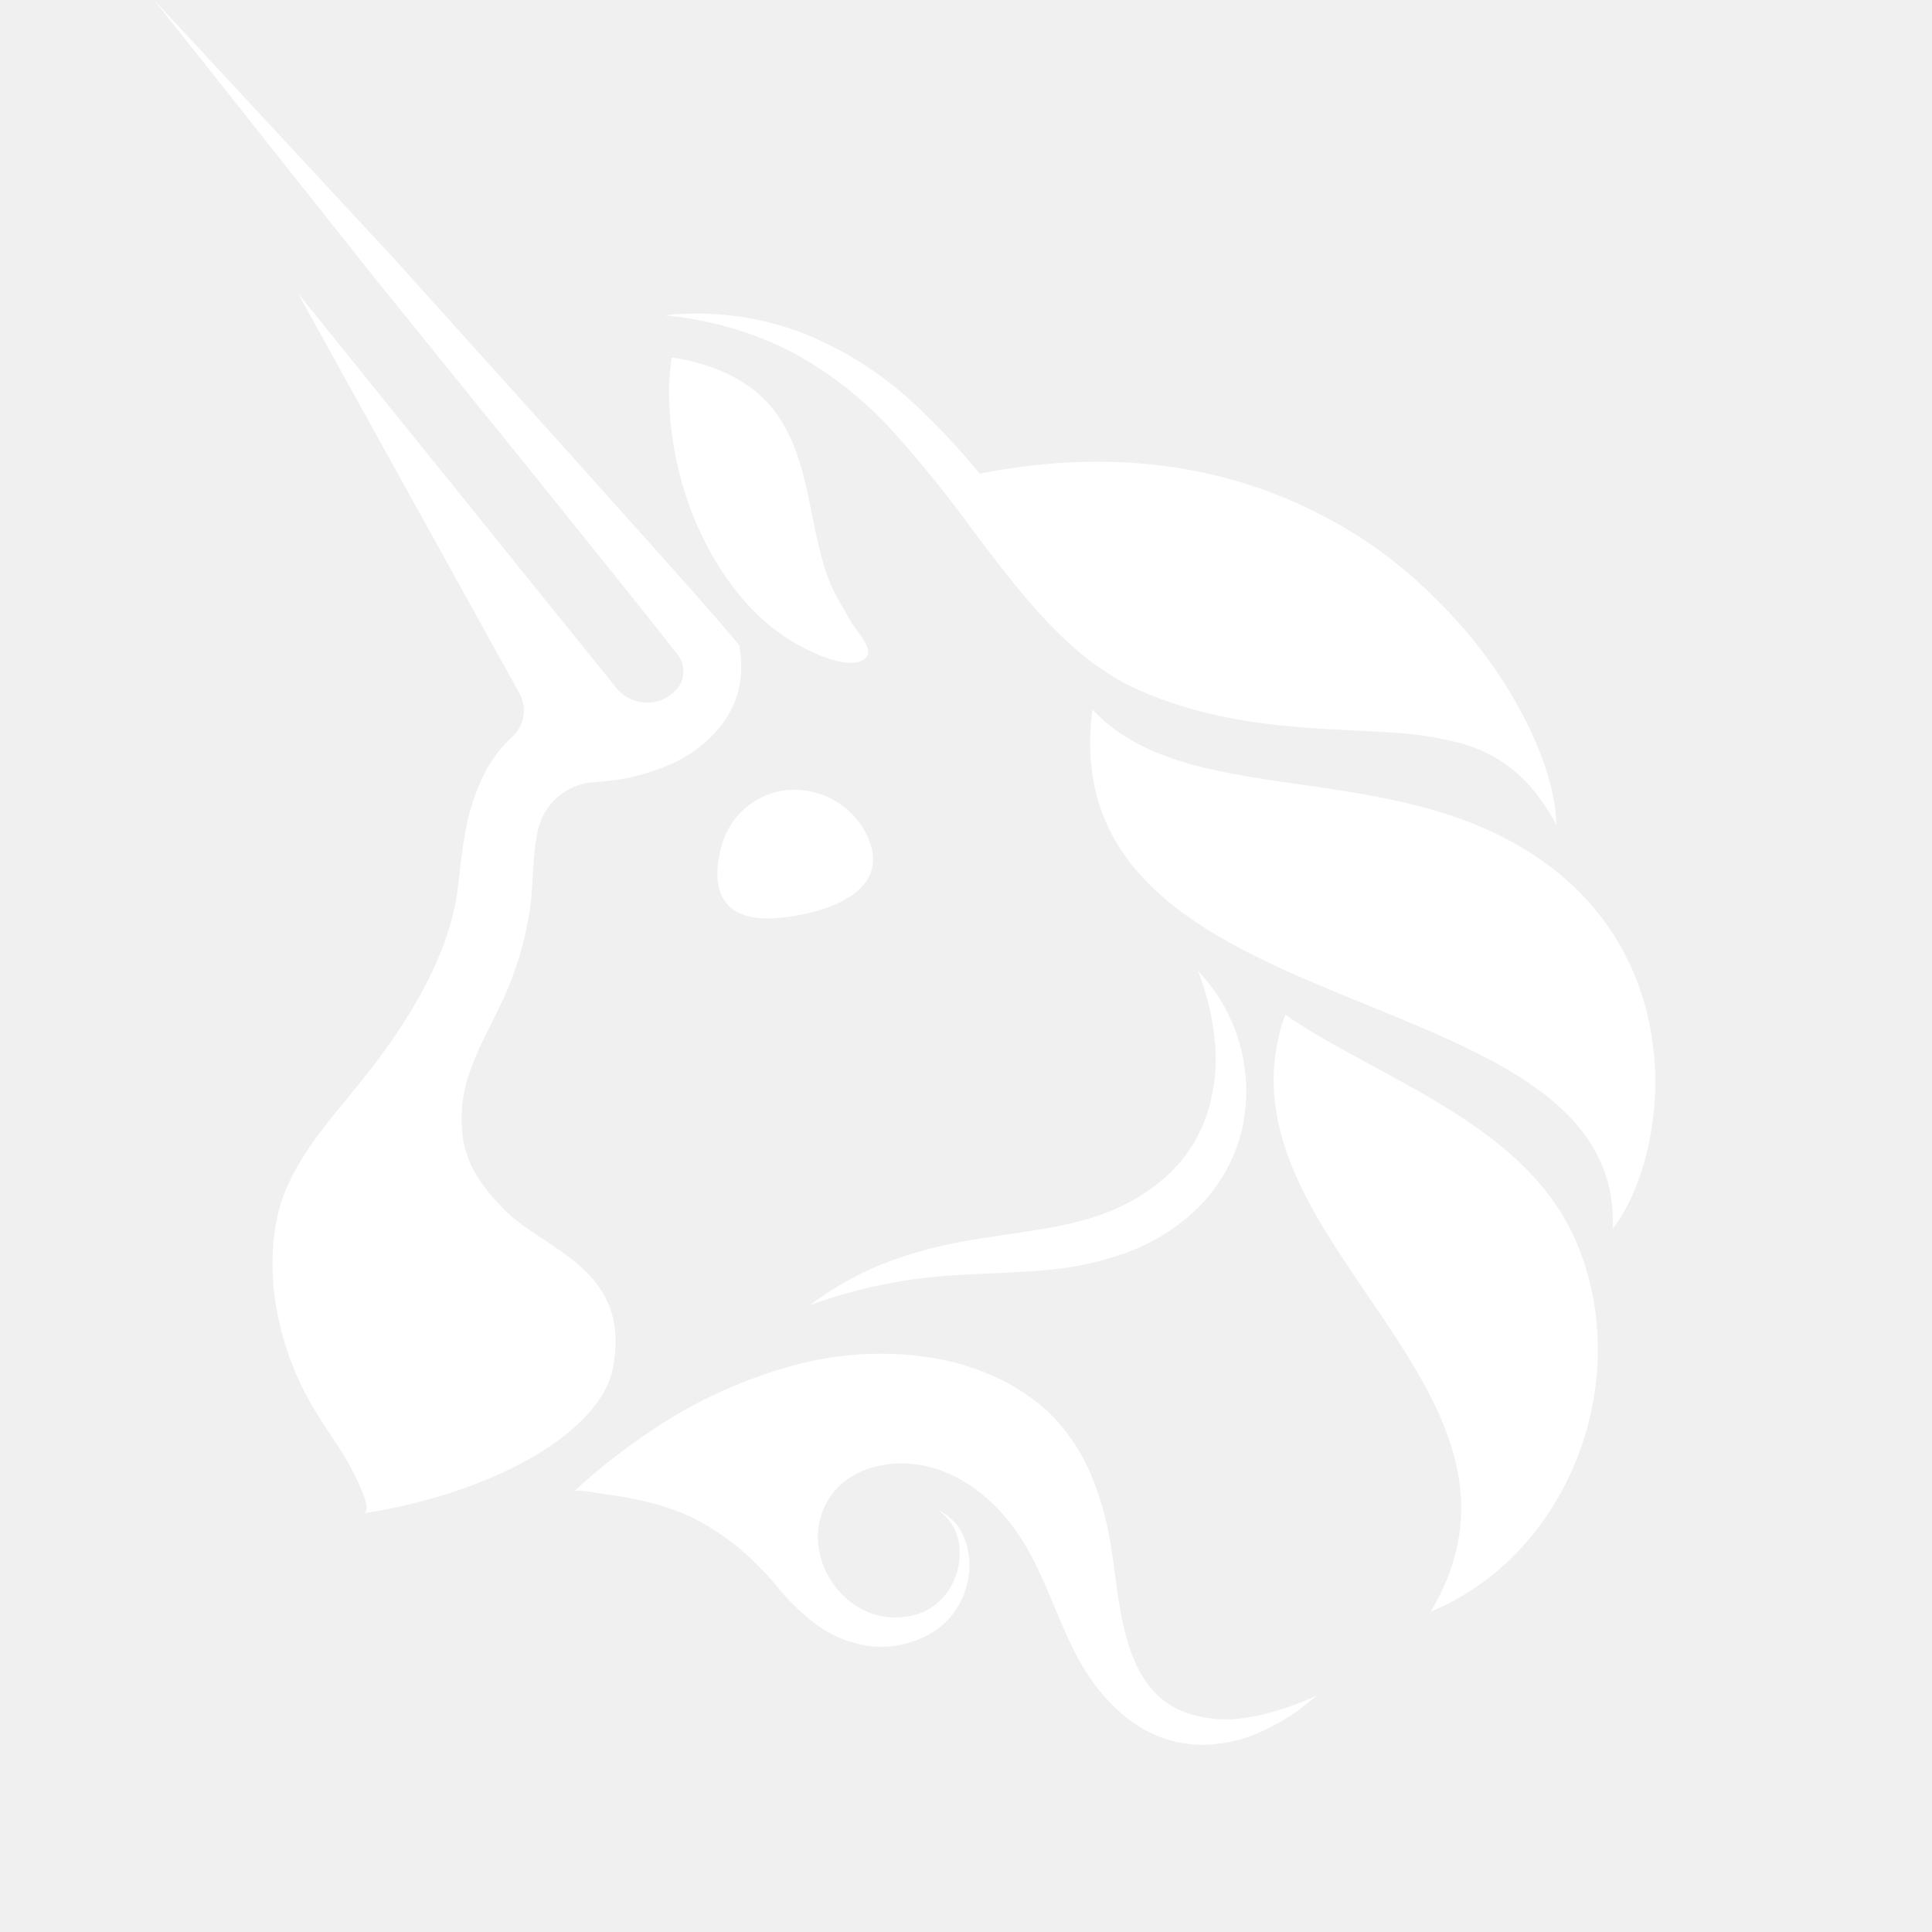
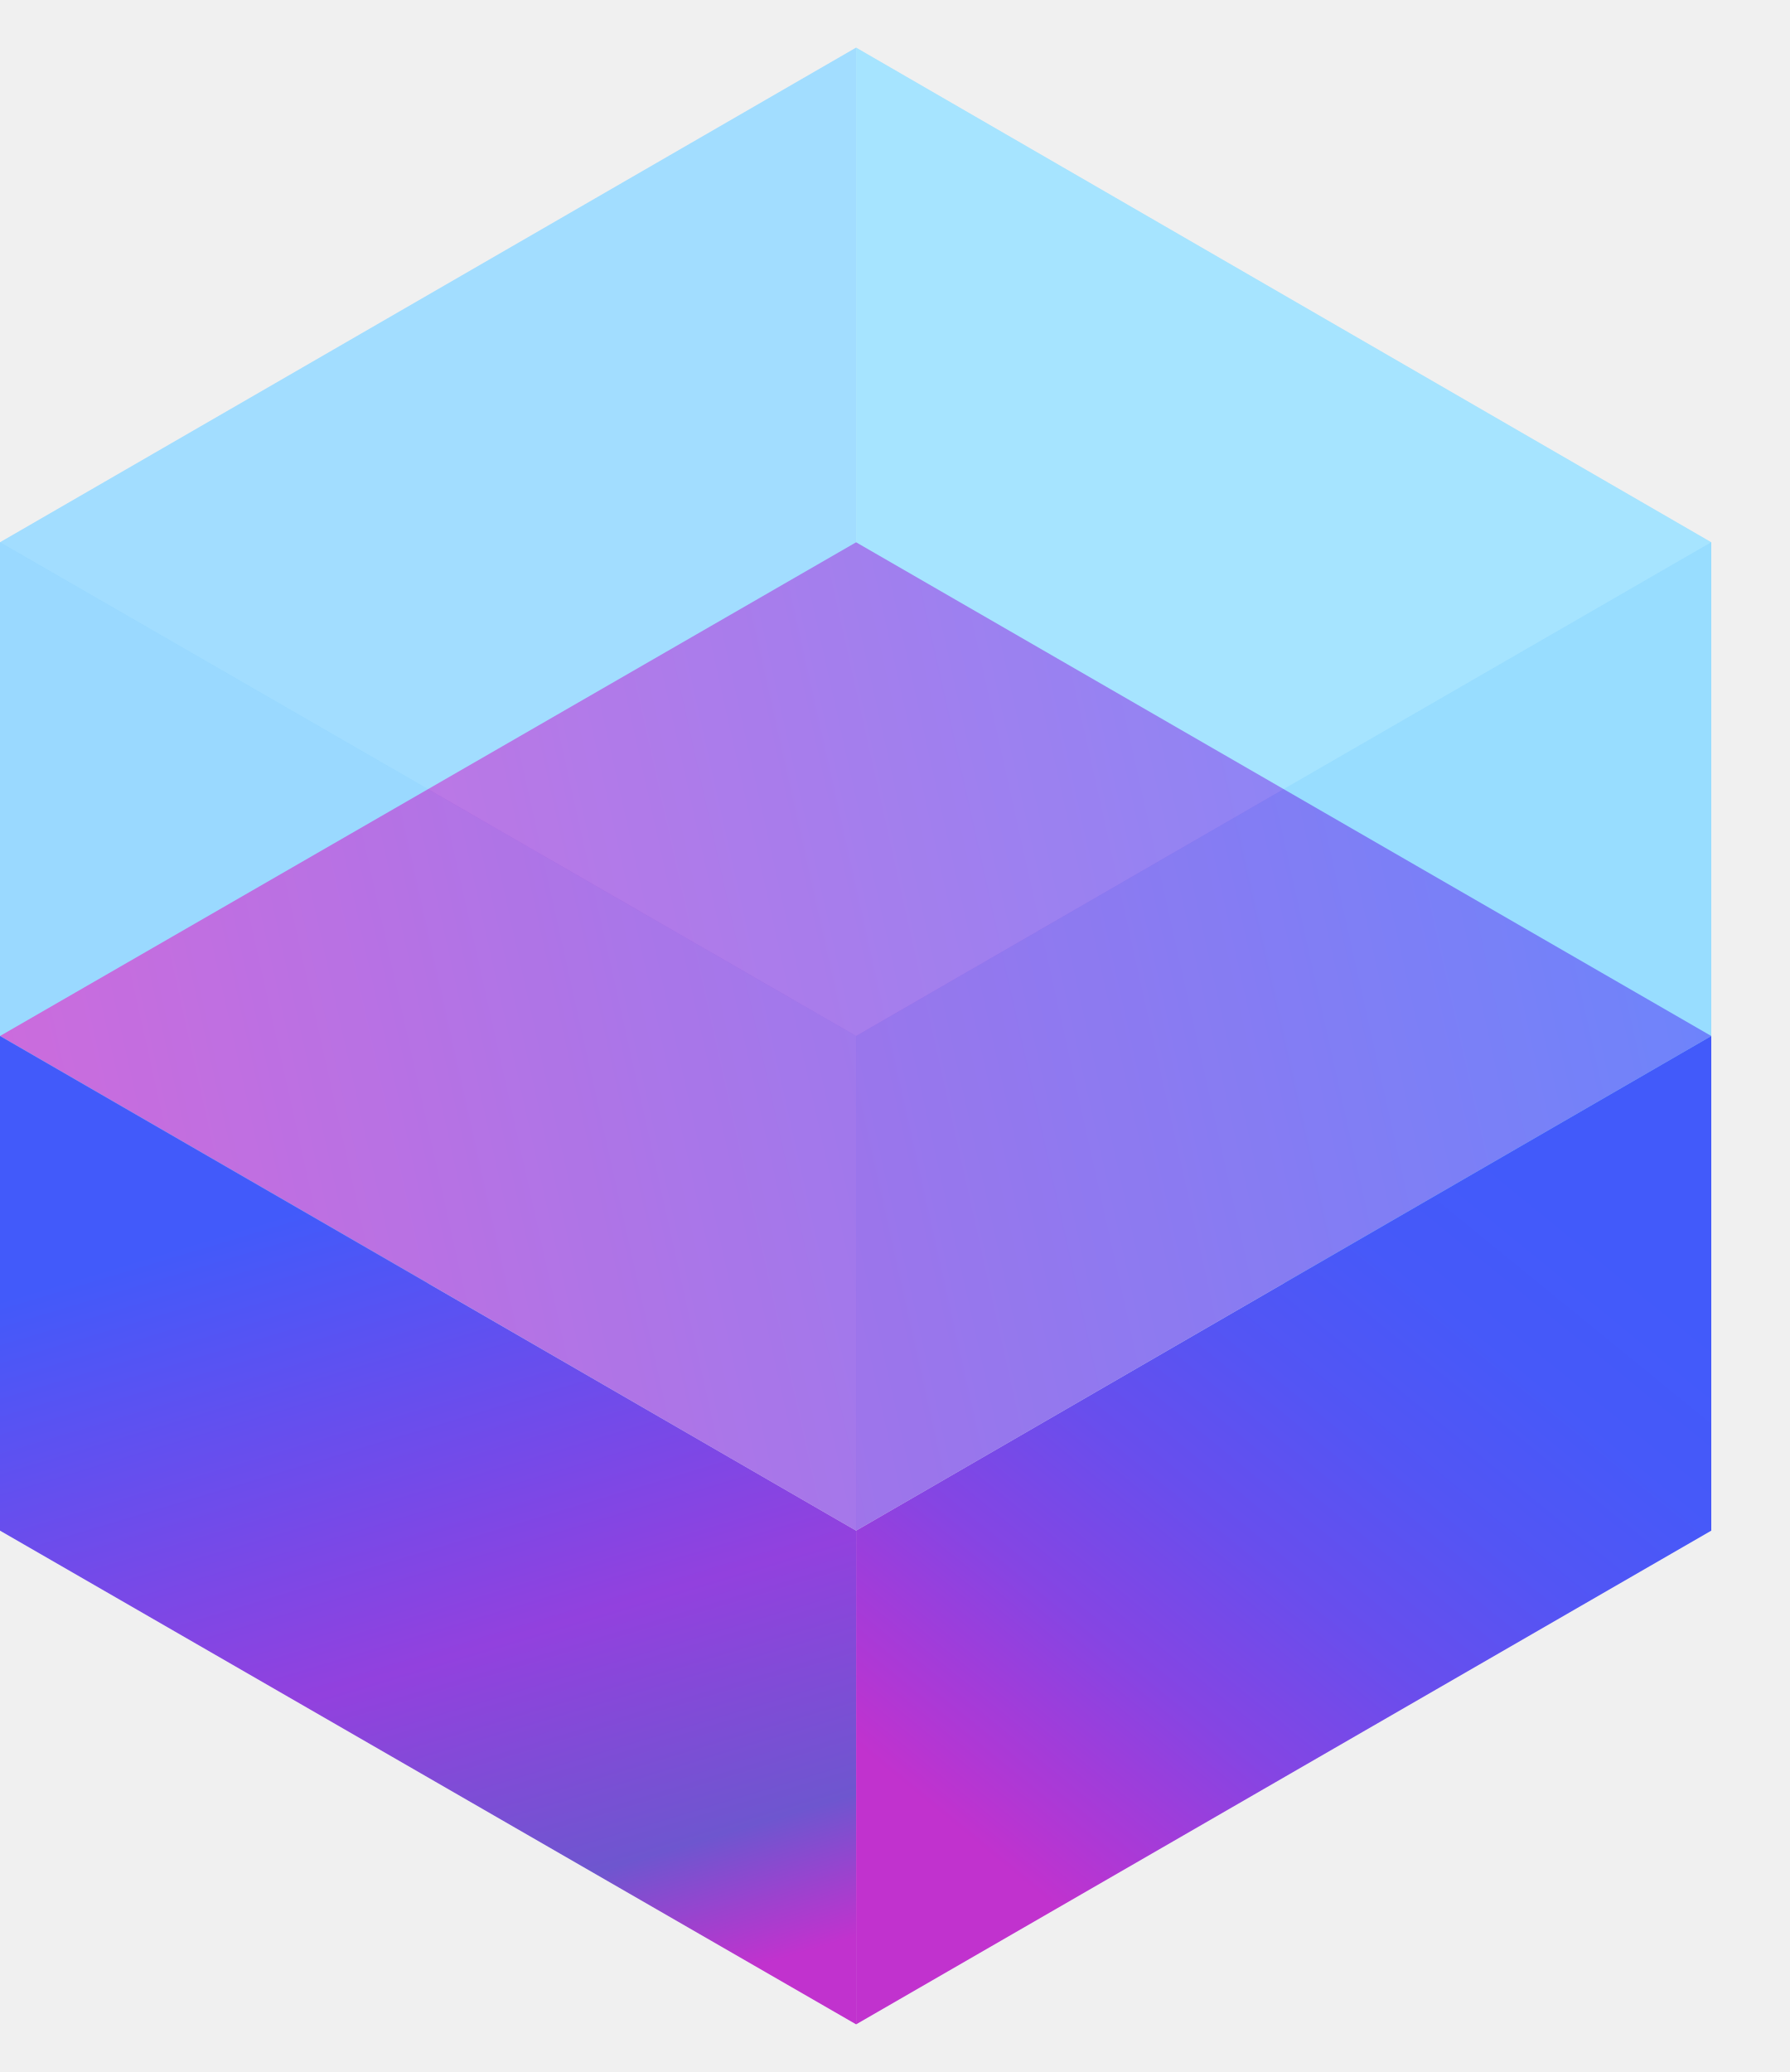
- <svg xmlns="http://www.w3.org/2000/svg" width="32" height="32" viewBox="0 0 32 32" fill="none">
-   <path d="M14.308 13.737C14.914 14.809 13.558 15.142 12.921 15.203C11.957 15.297 11.757 14.739 11.945 14.037C12.007 13.786 12.144 13.56 12.338 13.39C12.533 13.22 12.774 13.114 13.03 13.086C13.282 13.063 13.536 13.111 13.762 13.226C13.988 13.342 14.177 13.518 14.308 13.737V13.737Z" fill="white" />
-   <path d="M18.094 11.752C17.389 17.169 26.893 16.042 26.712 20.353C27.65 19.129 28.053 15.803 25.293 14.091C22.834 12.564 19.63 13.399 18.094 11.752Z" fill="white" />
-   <path d="M23.568 9.709C23.506 9.652 23.443 9.595 23.381 9.539C23.444 9.596 23.506 9.657 23.568 9.709Z" fill="white" />
-   <path d="M25.777 13.658L25.771 13.65C25.686 13.489 25.588 13.336 25.479 13.191C25.159 12.755 24.699 12.442 24.177 12.306C23.829 12.216 23.474 12.159 23.116 12.138C22.753 12.112 22.383 12.097 22.009 12.077C21.259 12.035 20.491 11.958 19.741 11.743C19.553 11.69 19.366 11.631 19.185 11.561C19.091 11.527 19.004 11.49 18.911 11.451C18.818 11.411 18.724 11.366 18.63 11.318C18.277 11.124 17.951 10.886 17.658 10.609C17.08 10.069 16.627 9.457 16.172 8.864C15.743 8.268 15.283 7.696 14.794 7.15C14.311 6.615 13.74 6.167 13.106 5.826C12.45 5.494 11.737 5.289 11.005 5.223C11.765 5.14 12.533 5.234 13.25 5.498C13.973 5.78 14.635 6.202 15.197 6.74C15.564 7.086 15.908 7.455 16.228 7.845C18.609 7.374 20.54 7.792 22.024 8.604L22.058 8.621C22.53 8.878 22.973 9.187 23.378 9.542C23.443 9.598 23.507 9.655 23.566 9.712C23.882 10.004 24.176 10.319 24.446 10.654L24.466 10.681C25.343 11.796 25.776 12.956 25.777 13.658Z" fill="white" />
-   <path d="M25.776 13.657L25.77 13.646L25.776 13.657Z" fill="white" />
-   <path d="M11.126 5.921C11.734 6.009 12.354 6.252 12.753 6.715C13.152 7.179 13.299 7.781 13.415 8.355C13.508 8.799 13.582 9.252 13.757 9.673C13.841 9.879 13.965 10.059 14.068 10.253C14.153 10.414 14.309 10.559 14.369 10.731C14.38 10.756 14.384 10.783 14.381 10.81C14.377 10.836 14.367 10.862 14.351 10.884C14.139 11.119 13.568 10.857 13.352 10.752C12.979 10.566 12.645 10.31 12.368 9.998C11.503 9.033 11.056 7.644 11.083 6.379C11.089 6.226 11.104 6.073 11.126 5.921Z" fill="white" />
-   <path d="M21.287 16.806C19.974 20.485 25.927 22.953 23.697 26.694C25.985 25.745 27.072 22.877 26.122 20.602C25.291 18.605 22.835 17.877 21.287 16.806Z" fill="white" />
-   <path d="M13.413 21.617C13.771 21.347 14.162 21.123 14.576 20.953C14.996 20.785 15.431 20.659 15.876 20.577C16.758 20.408 17.631 20.367 18.364 20.07C18.726 19.928 19.059 19.721 19.347 19.458C19.626 19.198 19.839 18.875 19.97 18.516C20.103 18.137 20.158 17.735 20.129 17.334C20.096 16.904 19.999 16.481 19.841 16.079C20.168 16.42 20.406 16.837 20.534 17.293C20.662 17.749 20.676 18.23 20.575 18.692C20.461 19.182 20.213 19.63 19.86 19.987C19.511 20.333 19.089 20.597 18.626 20.759C18.185 20.915 17.724 21.01 17.257 21.042C16.807 21.08 16.372 21.09 15.944 21.115C15.08 21.152 14.226 21.321 13.413 21.617V21.617Z" fill="white" />
-   <path d="M21.81 28.085C21.678 28.191 21.546 28.303 21.401 28.401C21.254 28.497 21.101 28.583 20.942 28.657C20.611 28.819 20.247 28.902 19.879 28.899C18.881 28.88 18.177 28.134 17.764 27.291C17.483 26.717 17.289 26.096 16.955 25.549C16.478 24.767 15.661 24.137 14.705 24.253C14.315 24.302 13.95 24.478 13.733 24.818C13.163 25.706 13.981 26.95 15.025 26.774C15.114 26.761 15.2 26.737 15.284 26.703C15.366 26.667 15.444 26.62 15.513 26.562C15.659 26.441 15.769 26.281 15.831 26.101C15.899 25.913 15.915 25.71 15.875 25.514C15.832 25.309 15.712 25.13 15.539 25.012C15.74 25.107 15.896 25.275 15.975 25.483C16.057 25.697 16.078 25.93 16.036 26.155C15.995 26.389 15.892 26.608 15.738 26.789C15.656 26.882 15.562 26.963 15.457 27.029C15.353 27.095 15.242 27.148 15.126 27.187C14.89 27.268 14.64 27.294 14.393 27.263C14.046 27.213 13.719 27.071 13.446 26.851C13.124 26.594 12.884 26.259 12.592 25.971C12.258 25.619 11.864 25.329 11.428 25.117C11.127 24.984 10.813 24.886 10.49 24.825C10.328 24.791 10.164 24.767 10 24.746C9.925 24.738 9.557 24.656 9.506 24.704C10.013 24.235 10.566 23.819 11.156 23.461C11.762 23.1 12.412 22.82 13.091 22.63C13.794 22.431 14.53 22.374 15.255 22.463C15.629 22.508 15.995 22.603 16.343 22.745C16.708 22.892 17.045 23.101 17.338 23.363C17.629 23.638 17.864 23.968 18.03 24.332C18.18 24.674 18.292 25.031 18.364 25.398C18.578 26.493 18.499 28.191 19.927 28.441C20.001 28.456 20.076 28.466 20.152 28.473L20.385 28.479C20.546 28.467 20.705 28.444 20.862 28.41C21.188 28.333 21.506 28.224 21.81 28.085V28.085Z" fill="white" />
-   <path d="M13.514 26.892L13.477 26.862L13.514 26.892Z" fill="white" />
-   <path d="M12.232 11.434C12.181 11.634 12.09 11.823 11.965 11.988C11.734 12.29 11.427 12.526 11.077 12.671C10.761 12.808 10.427 12.896 10.086 12.933C10.012 12.942 9.935 12.948 9.861 12.954C9.644 12.962 9.436 13.039 9.267 13.175C9.098 13.311 8.977 13.497 8.92 13.707C8.895 13.812 8.876 13.918 8.863 14.024C8.829 14.301 8.824 14.589 8.794 14.938C8.72 15.531 8.55 16.107 8.289 16.644C7.949 17.362 7.569 17.94 7.657 18.767C7.715 19.304 7.989 19.663 8.352 20.035C9.009 20.709 10.478 21.01 10.149 22.672C9.952 23.663 8.315 24.704 6.014 25.067C6.243 25.032 5.721 24.148 5.688 24.092C5.441 23.704 5.171 23.338 4.976 22.917C4.591 22.101 4.413 21.156 4.571 20.262C4.736 19.32 5.43 18.598 6.007 17.879C6.693 17.023 7.413 15.901 7.572 14.79C7.61 14.521 7.636 14.184 7.696 13.848C7.753 13.477 7.869 13.117 8.039 12.782C8.155 12.563 8.308 12.365 8.491 12.197C8.586 12.108 8.649 11.99 8.67 11.861C8.69 11.732 8.667 11.6 8.604 11.485L4.936 4.859L10.204 11.389C10.264 11.465 10.34 11.527 10.426 11.569C10.512 11.612 10.607 11.636 10.703 11.638C10.799 11.64 10.895 11.621 10.983 11.581C11.071 11.542 11.149 11.484 11.213 11.411C11.279 11.333 11.317 11.234 11.32 11.131C11.322 11.028 11.289 10.927 11.227 10.846C10.883 10.404 10.519 9.954 10.166 9.511L8.841 7.863L6.18 4.573L2.552 0L6.521 4.278L9.354 7.424L10.766 9C11.235 9.53 11.704 10.044 12.172 10.601L12.249 10.695L12.266 10.841C12.289 11.039 12.278 11.24 12.232 11.434Z" fill="white" />
-   <path d="M13.447 26.846C13.193 26.649 12.966 26.417 12.774 26.158C12.98 26.405 13.205 26.635 13.447 26.846V26.846Z" fill="white" />
+ <svg xmlns="http://www.w3.org/2000/svg" width="19" height="22" viewBox="0 0 19 22" fill="none">
+   <path d="M18.172 16.252L9.091 11V0.506L18.172 5.758V16.252Z" fill="#80D8FF" />
+   <path d="M0 16.252L9.091 11V0.506L0 5.758V16.252Z" fill="#7ACFFF" />
+   <path d="M9.091 16.252L18.172 11L9.091 5.758L0 11L9.091 16.252Z" fill="url(#paint0_linear_34_214)" />
+   <path opacity="0.3" d="M9.091 21.494L0 16.252V5.758L9.091 11V21.494Z" fill="#E4F0FE" />
+   <path d="M0 16.252L9.091 21.494V16.252L0 11V16.252Z" fill="url(#paint1_linear_34_214)" />
+   <path opacity="0.3" d="M9.091 21.494L18.172 16.252V5.758L9.091 11V21.494Z" fill="#D0E6FF" />
+   <path d="M18.172 16.252L9.091 21.494V16.252L18.172 11V16.252Z" fill="url(#paint2_linear_34_214)" />
+   <path opacity="0.3" d="M9.091 11L18.172 5.758L9.091 0.506L0 5.758L9.091 11Z" fill="white" />
+   <defs>
+     <linearGradient id="paint0_linear_34_214" x1="0.34" y1="12.959" x2="18.077" y2="8.995" gradientUnits="userSpaceOnUse">
+       <stop stop-color="#C132CE" />
+       <stop offset="1" stop-color="#425AFA" />
+     </linearGradient>
+     <linearGradient id="paint1_linear_34_214" x1="3.494" y1="12.758" x2="6.11" y2="21.461" gradientUnits="userSpaceOnUse">
+       <stop stop-color="#425AFA" />
+       <stop offset="0.16" stop-color="#5A52F2" />
+       <stop offset="0.55" stop-color="#9241DE" />
+       <stop offset="0.84" stop-color="#6E56CF" />
+       <stop offset="1" stop-color="#C132CE" />
+     </linearGradient>
+     <linearGradient id="paint2_linear_34_214" x1="10.697" y1="19.851" x2="16.492" y2="12.74" gradientUnits="userSpaceOnUse">
+       <stop stop-color="#C132CE" />
+       <stop offset="0.1" stop-color="#AB39D6" />
+       <stop offset="0.28" stop-color="#8545E3" />
+       <stop offset="0.47" stop-color="#684EED" />
+       <stop offset="0.65" stop-color="#5355F4" />
+       <stop offset="0.83" stop-color="#4659F9" />
+       <stop offset="1" stop-color="#425AFA" />
+     </linearGradient>
+   </defs>
</svg>
